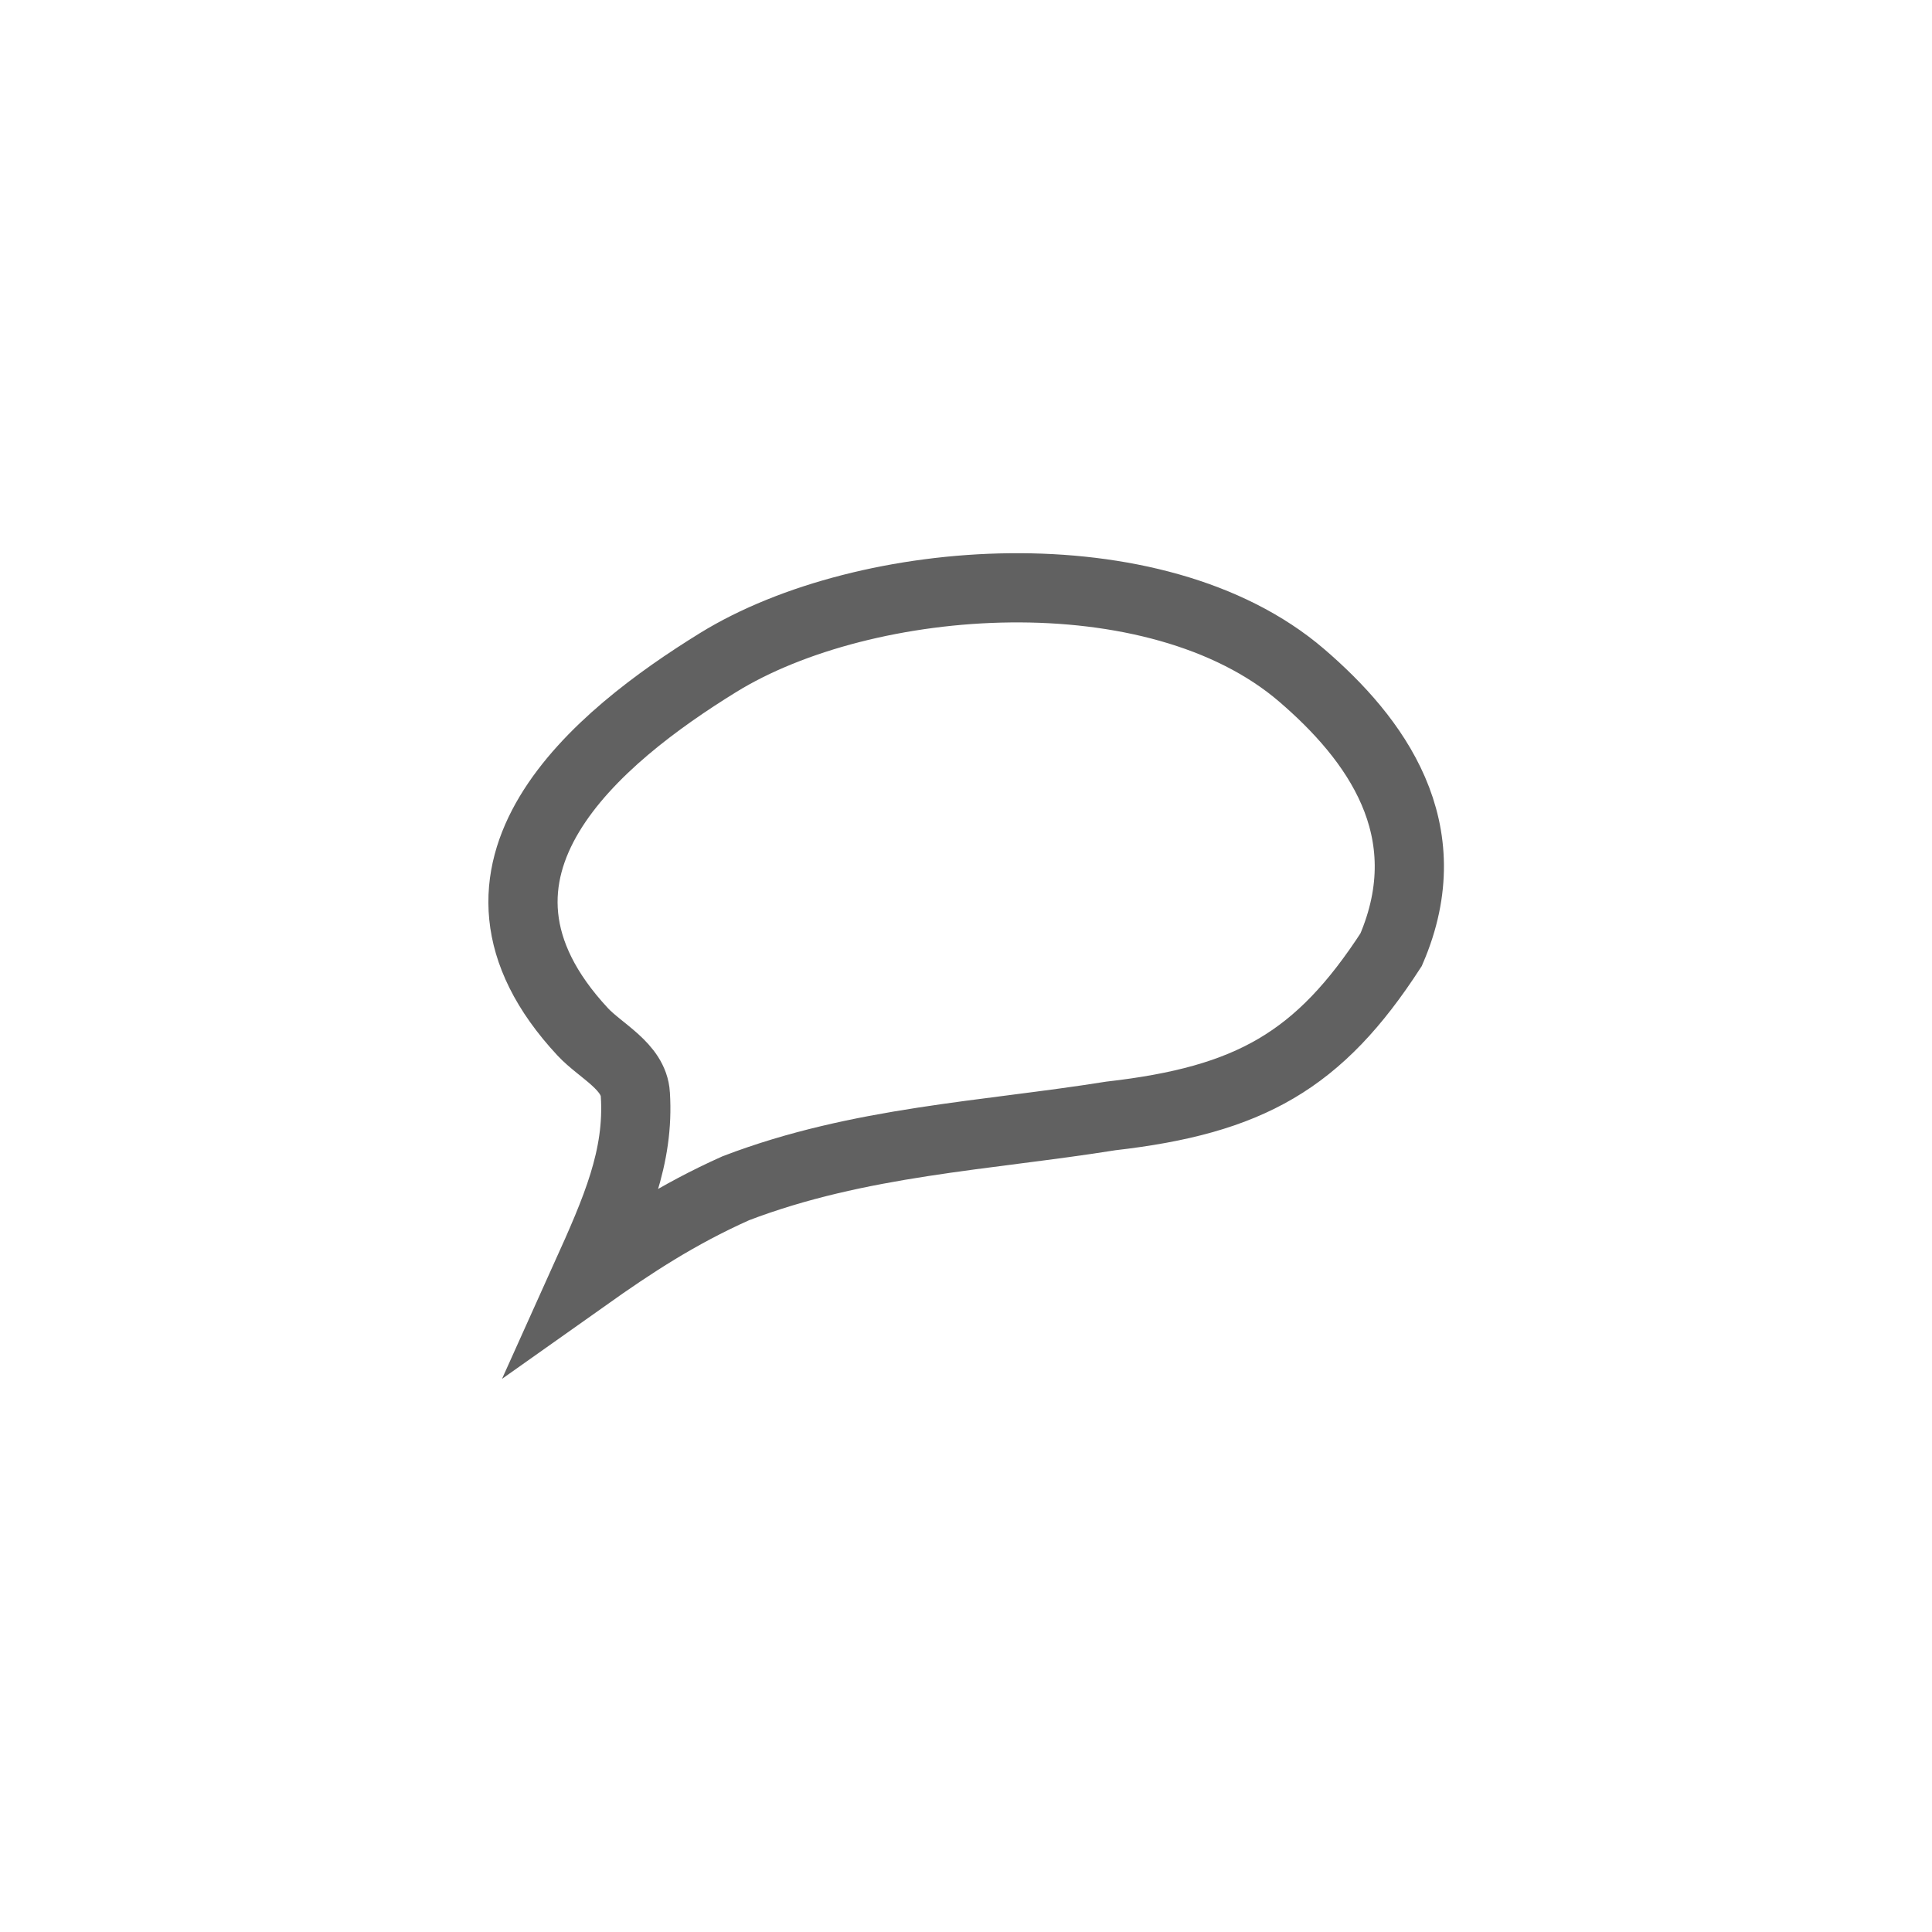
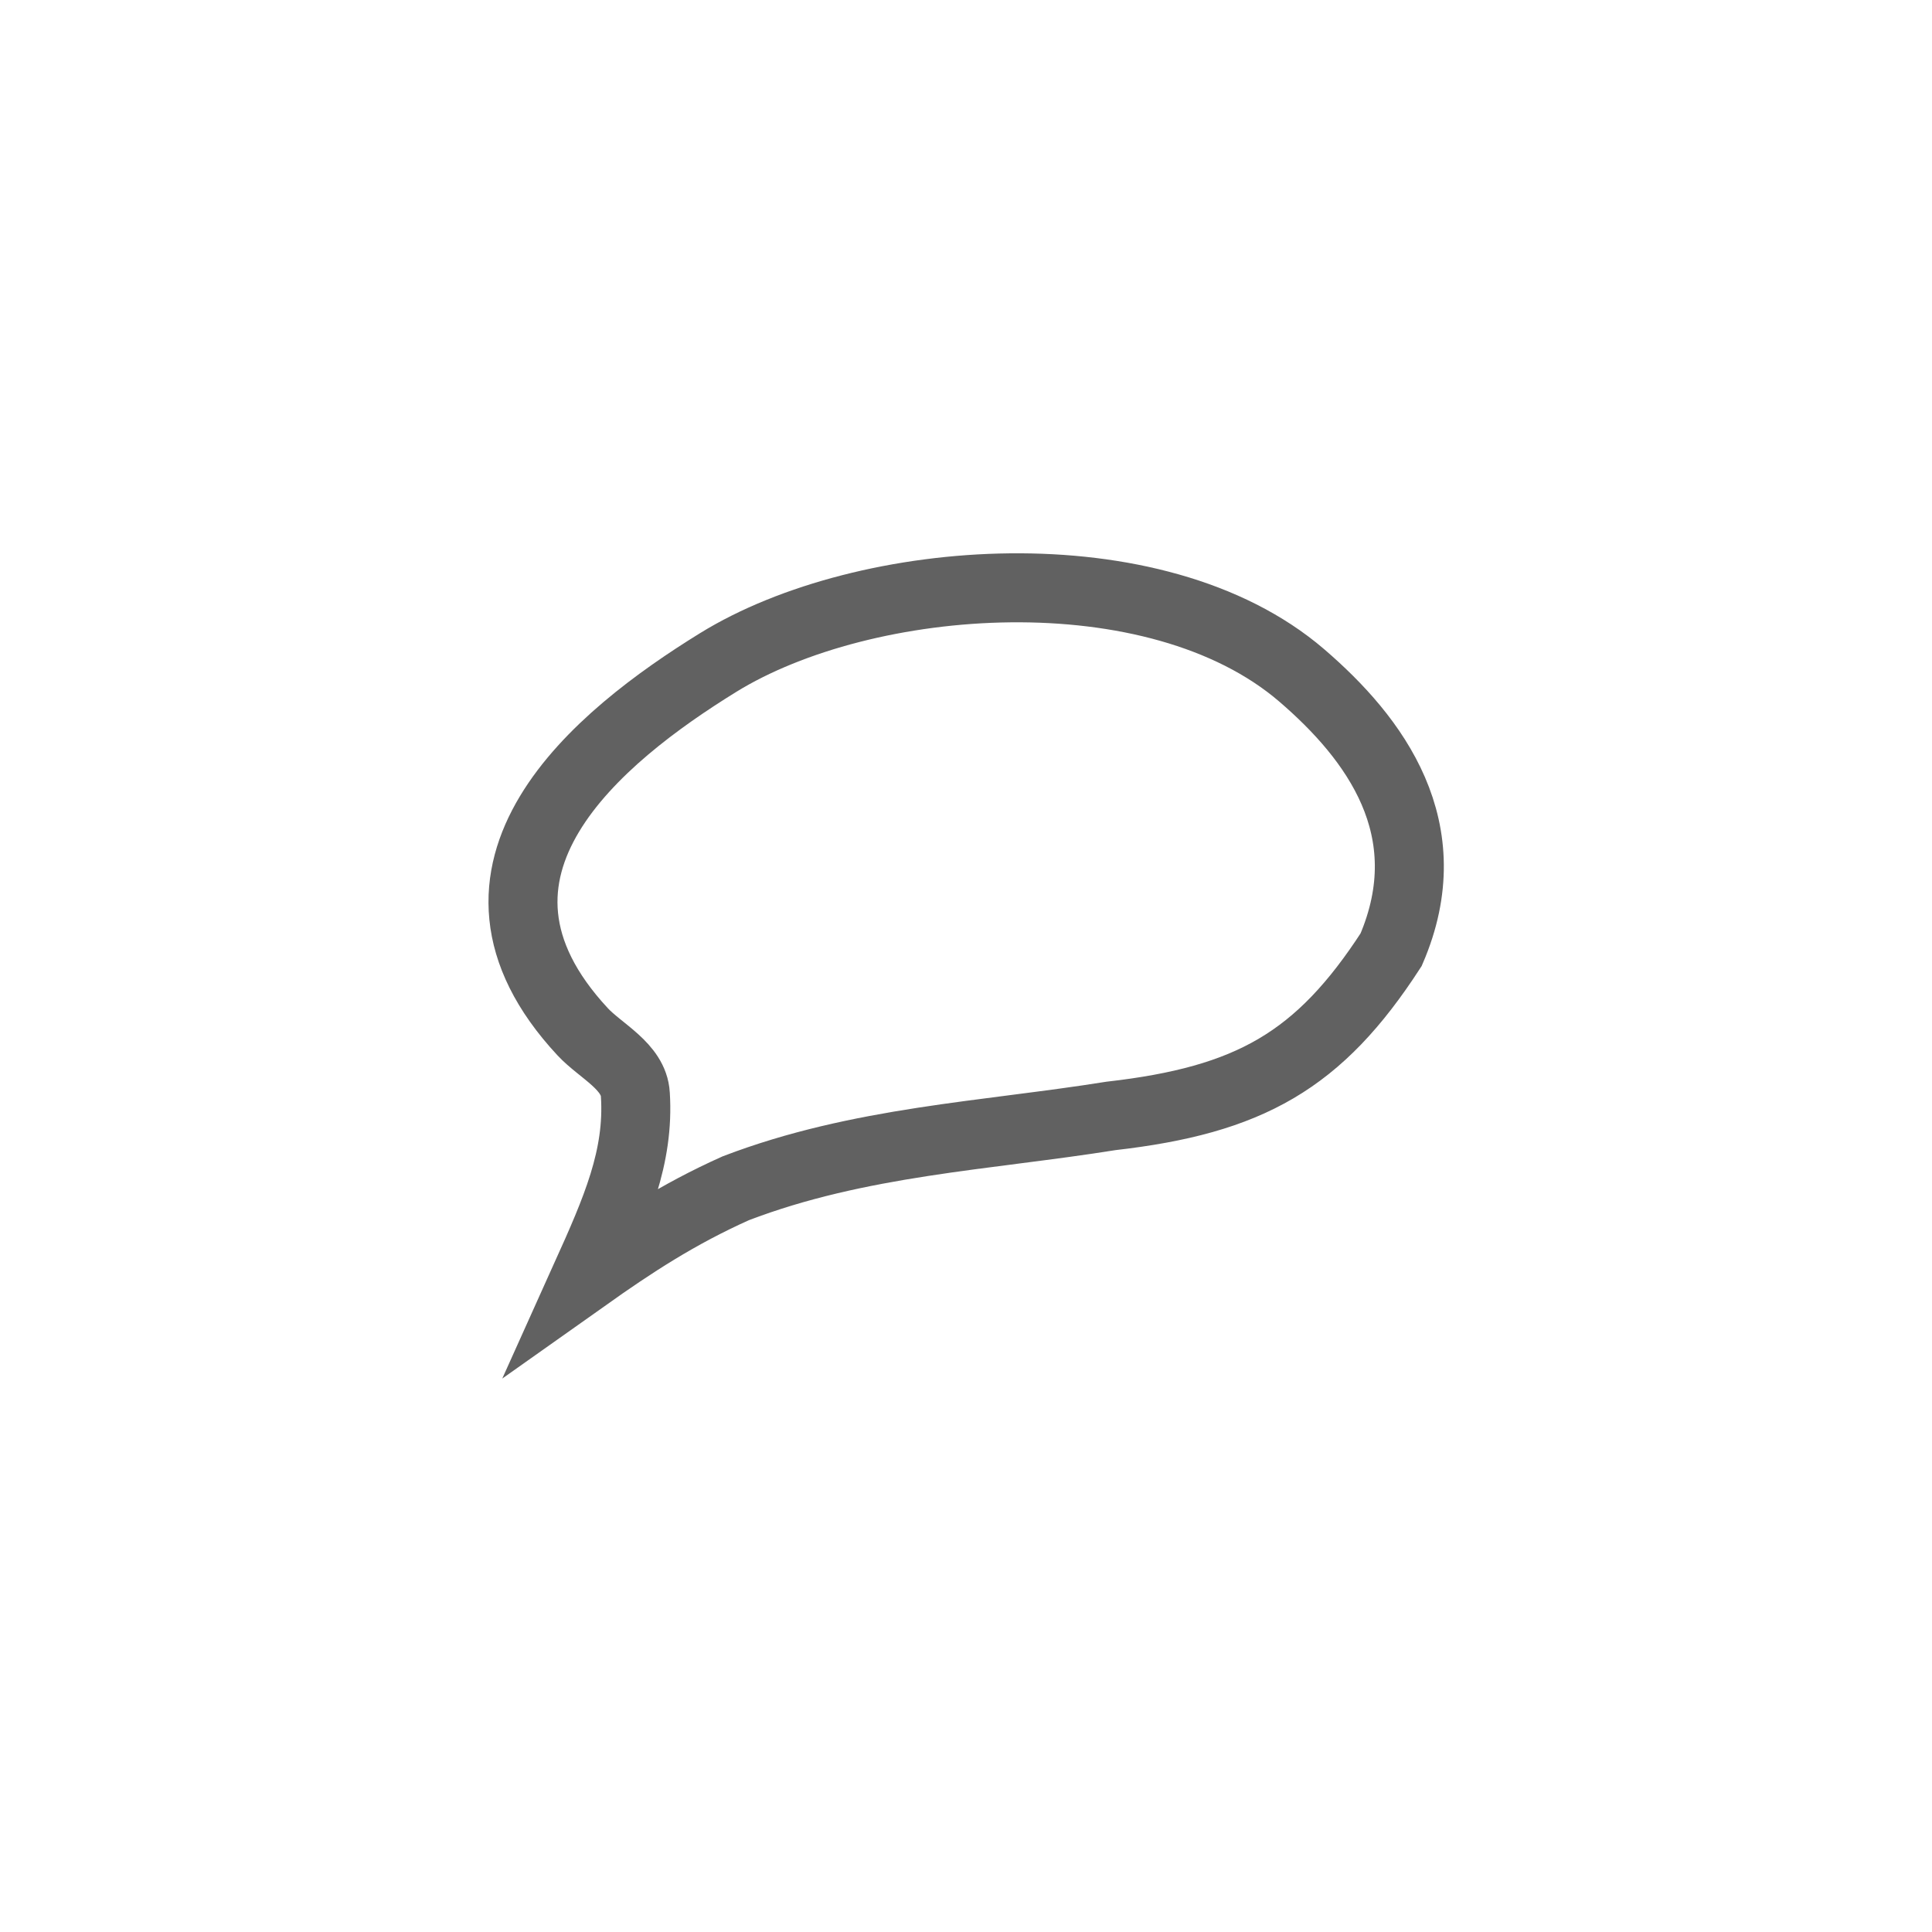
- <svg xmlns="http://www.w3.org/2000/svg" id="svg3767" version="1.1" fill="none" viewBox="0 0 28 28" height="28" width="28">
-   <defs id="defs3771" />
-   <path id="rect3779-7" stroke="#616161" class="jp-icon3" d="m 9.208,15.862 c 0.058,0.907 -0.276,1.666 -0.718,2.647 0.675,-0.478 1.329,-0.91 2.174,-1.288 1.789,-0.684 3.622,-0.758 5.435,-1.048 2.014,-0.23 3.019,-0.8 4.062,-2.409 C 20.914,12.017 19.924,10.697 18.864,9.787 16.745,7.969 12.539,8.286 10.406,9.603 8.683,10.667 6.266,12.612 8.445,14.954 c 0.261,0.28 0.739,0.501 0.763,0.907 z" style="fill:none;fill-opacity:1;stroke-width:1.003;stroke-miterlimit:4;stroke-dasharray:none;stroke-opacity:1" />
+ <svg xmlns="http://www.w3.org/2000/svg" fill="none" viewBox="0 0 28 28" height="28" width="28">
+   <path stroke="#616161" class="jp-icon3" d="m 9.208,15.862 c 0.058,0.907 -0.276,1.666 -0.718,2.647 0.675,-0.478 1.329,-0.91 2.174,-1.288 1.789,-0.684 3.622,-0.758 5.435,-1.048 2.014,-0.23 3.019,-0.8 4.062,-2.409 C 20.914,12.017 19.924,10.697 18.864,9.787 16.745,7.969 12.539,8.286 10.406,9.603 8.683,10.667 6.266,12.612 8.445,14.954 c 0.261,0.28 0.739,0.501 0.763,0.907 z" />
</svg>
